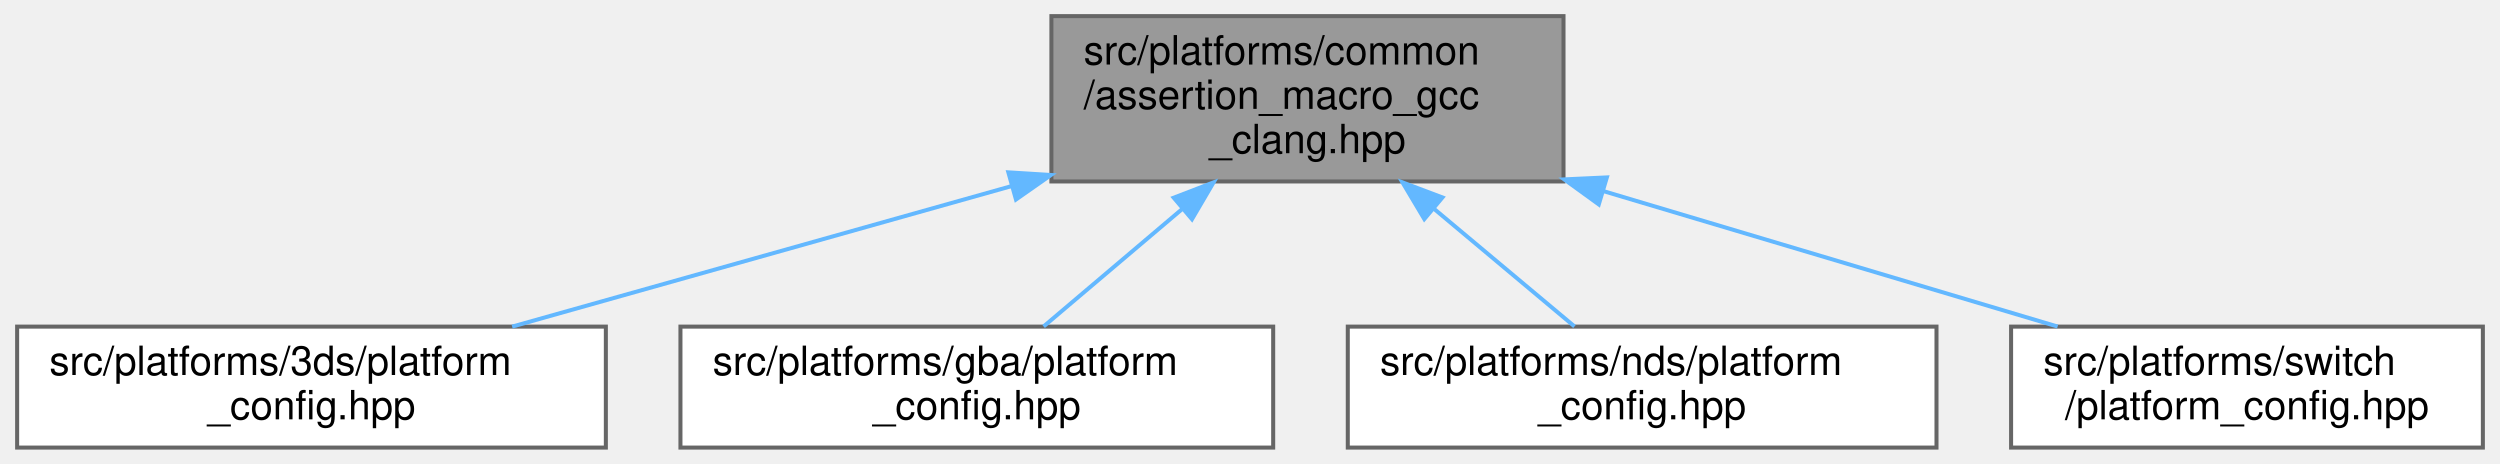
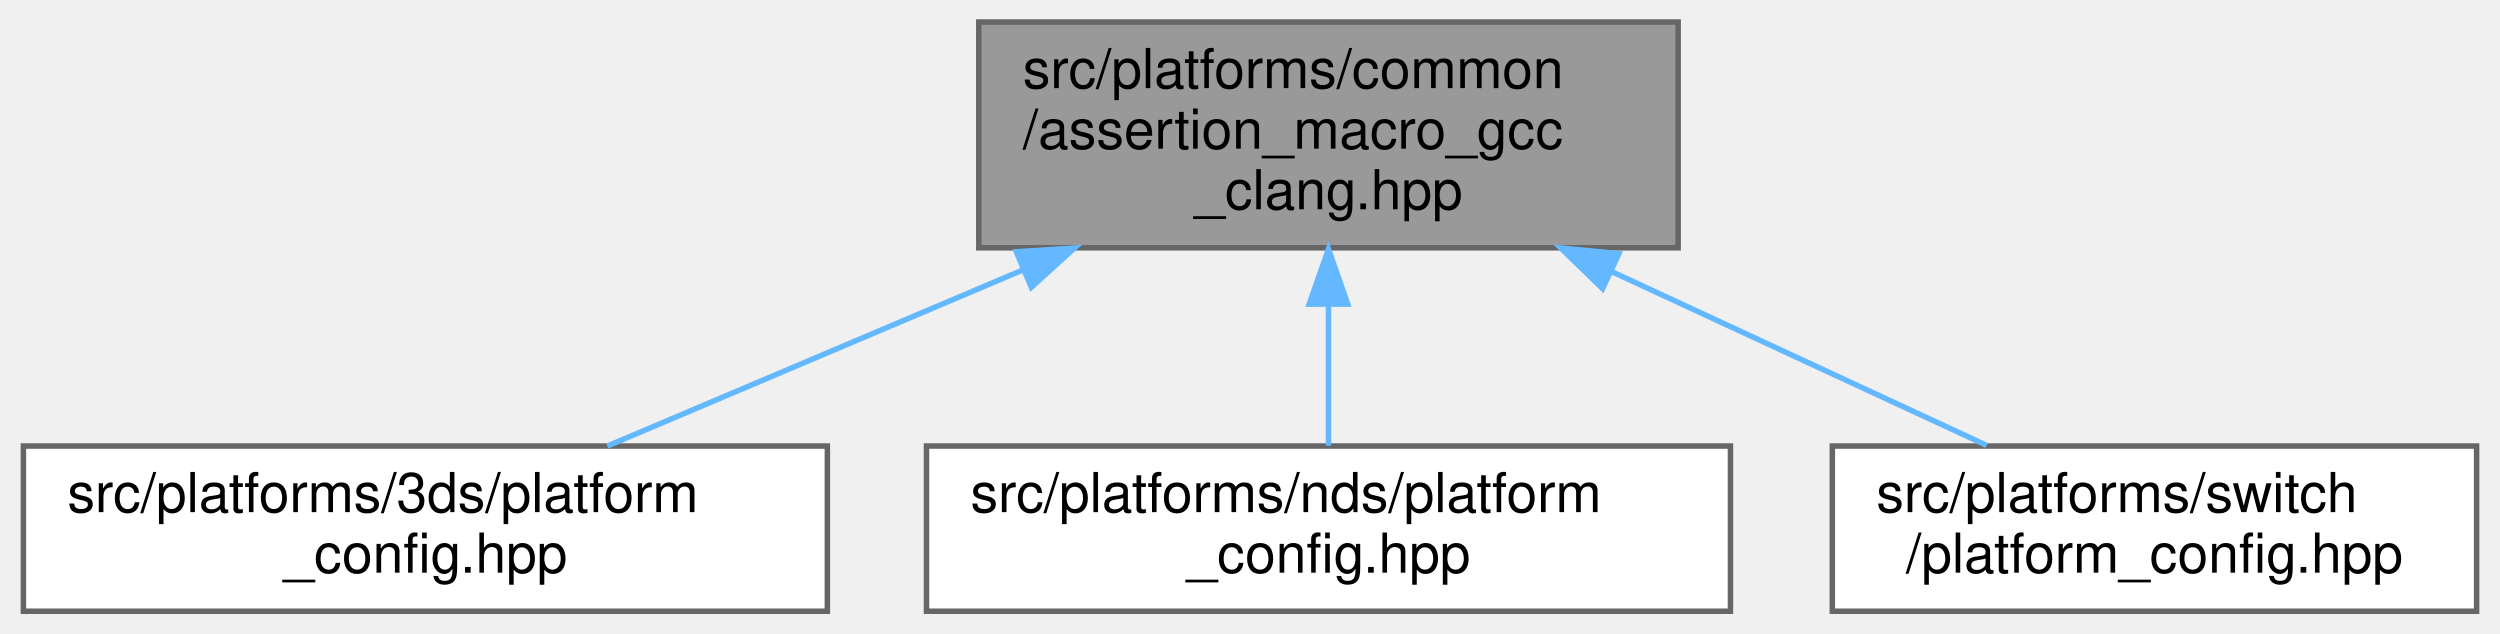
- <svg xmlns="http://www.w3.org/2000/svg" xmlns:xlink="http://www.w3.org/1999/xlink" width="620pt" height="115pt" viewBox="0.00 0.00 619.50 115.00">
+ <svg xmlns="http://www.w3.org/2000/svg" xmlns:xlink="http://www.w3.org/1999/xlink" width="454pt" height="115pt" viewBox="0.00 0.00 453.50 115.00">
  <g id="page0,1_graph0" class="graph" transform="scale(1 1) rotate(0) translate(4 111)">
    <g id="Node000001" class="node">
      <g id="a_Node000001">
        <a xlink:title="Debug and Release assertion macro implementations for GCC/Clang platforms.">
-           <polygon fill="#999999" stroke="#666666" points="383.5,-107 256.5,-107 256.5,-66 383.5,-66 383.5,-107" />
-           <text text-anchor="start" x="264.5" y="-95" font-family="Helvetica,sans-Serif" font-size="10.00">src/platforms/common</text>
-           <text text-anchor="start" x="264.5" y="-84" font-family="Helvetica,sans-Serif" font-size="10.00">/assertion_macro_gcc</text>
-           <text text-anchor="middle" x="320" y="-73" font-family="Helvetica,sans-Serif" font-size="10.00">_clang.hpp</text>
+           <polygon fill="#999999" stroke="#666666" points="300.5,-107 173.5,-107 173.5,-66 300.5,-66 300.5,-107" />
+           <text text-anchor="start" x="181.5" y="-95" font-family="Helvetica,sans-Serif" font-size="10.00">src/platforms/common</text>
+           <text text-anchor="start" x="181.5" y="-84" font-family="Helvetica,sans-Serif" font-size="10.00">/assertion_macro_gcc</text>
+           <text text-anchor="middle" x="237" y="-73" font-family="Helvetica,sans-Serif" font-size="10.00">_clang.hpp</text>
        </a>
      </g>
    </g>
    <g id="Node000002" class="node">
      <g id="a_Node000002">
        <a xlink:href="../../d5/d82/3ds_2platform__config_8hpp.html" target="_top" xlink:title="Compile-time platform and CPU bindings for Nintendo 3DS.">
          <polygon fill="white" stroke="#666666" points="146,-30 0,-30 0,0 146,0 146,-30" />
          <text text-anchor="start" x="8" y="-18" font-family="Helvetica,sans-Serif" font-size="10.00">src/platforms/3ds/platform</text>
          <text text-anchor="middle" x="73" y="-7" font-family="Helvetica,sans-Serif" font-size="10.00">_config.hpp</text>
        </a>
      </g>
    </g>
    <g id="edge1_Node000001_Node000002" class="edge">
      <g id="a_edge1_Node000001_Node000002">
        <a xlink:title=" ">
-           <path fill="none" stroke="#63b8ff" d="M246.69,-64.87C206.73,-53.63 158.31,-40 122.76,-30" />
-           <polygon fill="#63b8ff" stroke="#63b8ff" points="245.82,-68.26 256.39,-67.6 247.71,-61.52 245.82,-68.26" />
+           <path fill="none" stroke="#63b8ff" d="M181.48,-61.97C156.41,-51.35 127.65,-39.16 106.05,-30" />
+           <polygon fill="#63b8ff" stroke="#63b8ff" points="180.31,-65.28 190.88,-65.96 183.04,-58.83 180.31,-65.28" />
        </a>
      </g>
    </g>
    <g id="Node000003" class="node">
      <g id="a_Node000003">
-         <a xlink:href="../../df/db1/gba_2platform__config_8hpp.html" target="_top" xlink:title="Compile-time platform and CPU bindings for Nintendo GBA.">
-           <polygon fill="white" stroke="#666666" points="311.5,-30 164.5,-30 164.5,0 311.5,0 311.5,-30" />
-           <text text-anchor="start" x="172.5" y="-18" font-family="Helvetica,sans-Serif" font-size="10.00">src/platforms/gba/platform</text>
-           <text text-anchor="middle" x="238" y="-7" font-family="Helvetica,sans-Serif" font-size="10.00">_config.hpp</text>
+         <a xlink:href="../../dc/d74/nds_2platform__config_8hpp.html" target="_top" xlink:title="Compile-time platform and CPU bindings for Nintendo DS.">
+           <polygon fill="white" stroke="#666666" points="310,-30 164,-30 164,0 310,0 310,-30" />
+           <text text-anchor="start" x="172" y="-18" font-family="Helvetica,sans-Serif" font-size="10.00">src/platforms/nds/platform</text>
+           <text text-anchor="middle" x="237" y="-7" font-family="Helvetica,sans-Serif" font-size="10.00">_config.hpp</text>
        </a>
      </g>
    </g>
    <g id="edge2_Node000001_Node000003" class="edge">
      <g id="a_edge2_Node000001_Node000003">
        <a xlink:title=" ">
-           <path fill="none" stroke="#63b8ff" d="M288.88,-59.12C277.21,-49.23 264.41,-38.38 254.56,-30.04" />
-           <polygon fill="#63b8ff" stroke="#63b8ff" points="286.83,-61.97 296.72,-65.77 291.36,-56.63 286.83,-61.97" />
+           <path fill="none" stroke="#63b8ff" d="M237,-55.66C237,-46.76 237,-37.42 237,-30.04" />
+           <polygon fill="#63b8ff" stroke="#63b8ff" points="233.5,-55.77 237,-65.77 240.5,-55.77 233.5,-55.77" />
        </a>
      </g>
    </g>
    <g id="Node000004" class="node">
      <g id="a_Node000004">
-         <a xlink:href="../../dc/d74/nds_2platform__config_8hpp.html" target="_top" xlink:title="Compile-time platform and CPU bindings for Nintendo DS.">
-           <polygon fill="white" stroke="#666666" points="476,-30 330,-30 330,0 476,0 476,-30" />
-           <text text-anchor="start" x="338" y="-18" font-family="Helvetica,sans-Serif" font-size="10.00">src/platforms/nds/platform</text>
-           <text text-anchor="middle" x="403" y="-7" font-family="Helvetica,sans-Serif" font-size="10.00">_config.hpp</text>
+         <a xlink:href="../../db/d83/switch_2platform__config_8hpp.html" target="_top" xlink:title="Compile-time platform and CPU bindings for Nintendo Switch.">
+           <polygon fill="white" stroke="#666666" points="445.5,-30 328.5,-30 328.5,0 445.5,0 445.5,-30" />
+           <text text-anchor="start" x="336.5" y="-18" font-family="Helvetica,sans-Serif" font-size="10.00">src/platforms/switch</text>
+           <text text-anchor="middle" x="387" y="-7" font-family="Helvetica,sans-Serif" font-size="10.00">/platform_config.hpp</text>
        </a>
      </g>
    </g>
    <g id="edge3_Node000001_Node000004" class="edge">
      <g id="a_edge3_Node000001_Node000004">
        <a xlink:title=" ">
-           <path fill="none" stroke="#63b8ff" d="M351.5,-59.12C363.31,-49.23 376.27,-38.38 386.23,-30.04" />
-           <polygon fill="#63b8ff" stroke="#63b8ff" points="348.98,-56.67 343.56,-65.77 353.48,-62.03 348.98,-56.67" />
-         </a>
-       </g>
-     </g>
-     <g id="Node000005" class="node">
-       <g id="a_Node000005">
-         <a xlink:href="../../db/d83/switch_2platform__config_8hpp.html" target="_top" xlink:title="Compile-time platform and CPU bindings for Nintendo Switch.">
-           <polygon fill="white" stroke="#666666" points="611.5,-30 494.5,-30 494.5,0 611.5,0 611.5,-30" />
-           <text text-anchor="start" x="502.5" y="-18" font-family="Helvetica,sans-Serif" font-size="10.00">src/platforms/switch</text>
-           <text text-anchor="middle" x="553" y="-7" font-family="Helvetica,sans-Serif" font-size="10.00">/platform_config.hpp</text>
-         </a>
-       </g>
-     </g>
-     <g id="edge4_Node000001_Node000005" class="edge">
-       <g id="a_edge4_Node000001_Node000005">
-         <a xlink:title=" ">
-           <path fill="none" stroke="#63b8ff" d="M393.37,-63.61C430.21,-52.63 473.75,-39.64 506.04,-30.01" />
-           <polygon fill="#63b8ff" stroke="#63b8ff" points="392.25,-60.3 383.67,-66.51 394.25,-67 392.25,-60.3" />
+           <path fill="none" stroke="#63b8ff" d="M288.36,-61.71C311.05,-51.19 336.97,-39.18 356.54,-30.11" />
+           <polygon fill="#63b8ff" stroke="#63b8ff" points="286.78,-58.58 279.18,-65.96 289.73,-64.93 286.78,-58.58" />
        </a>
      </g>
    </g>
  </g>
</svg>
